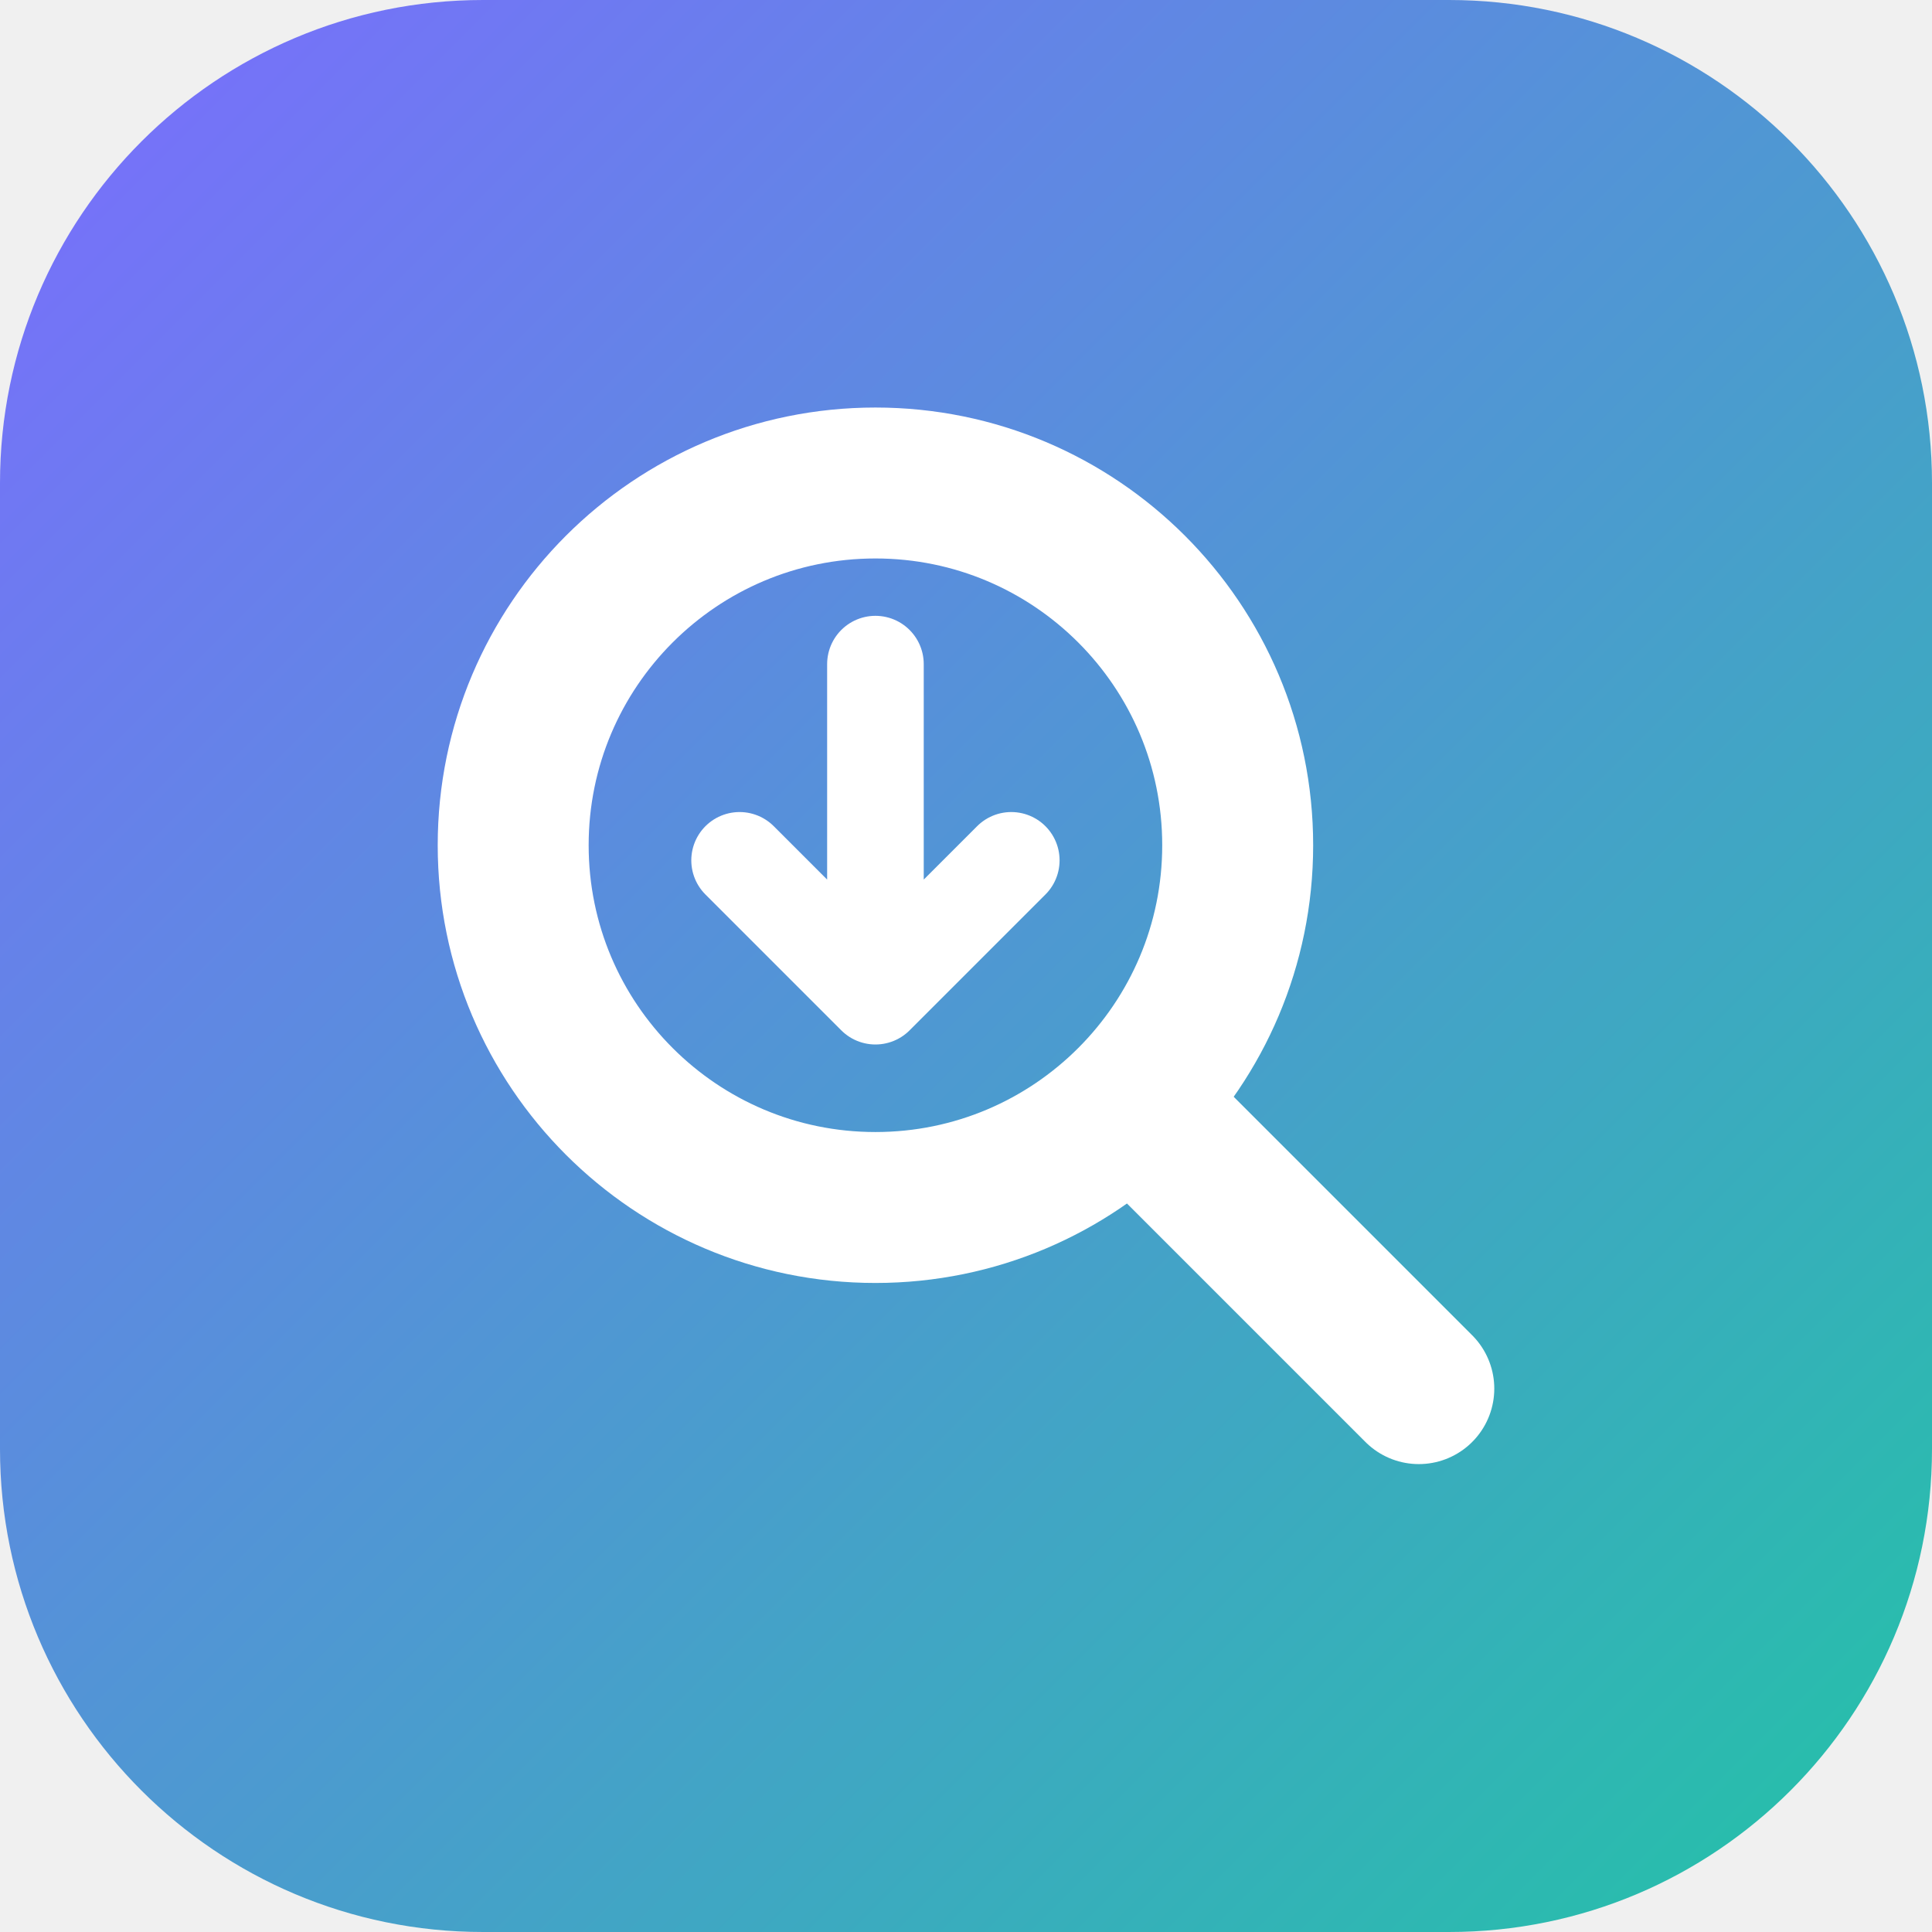
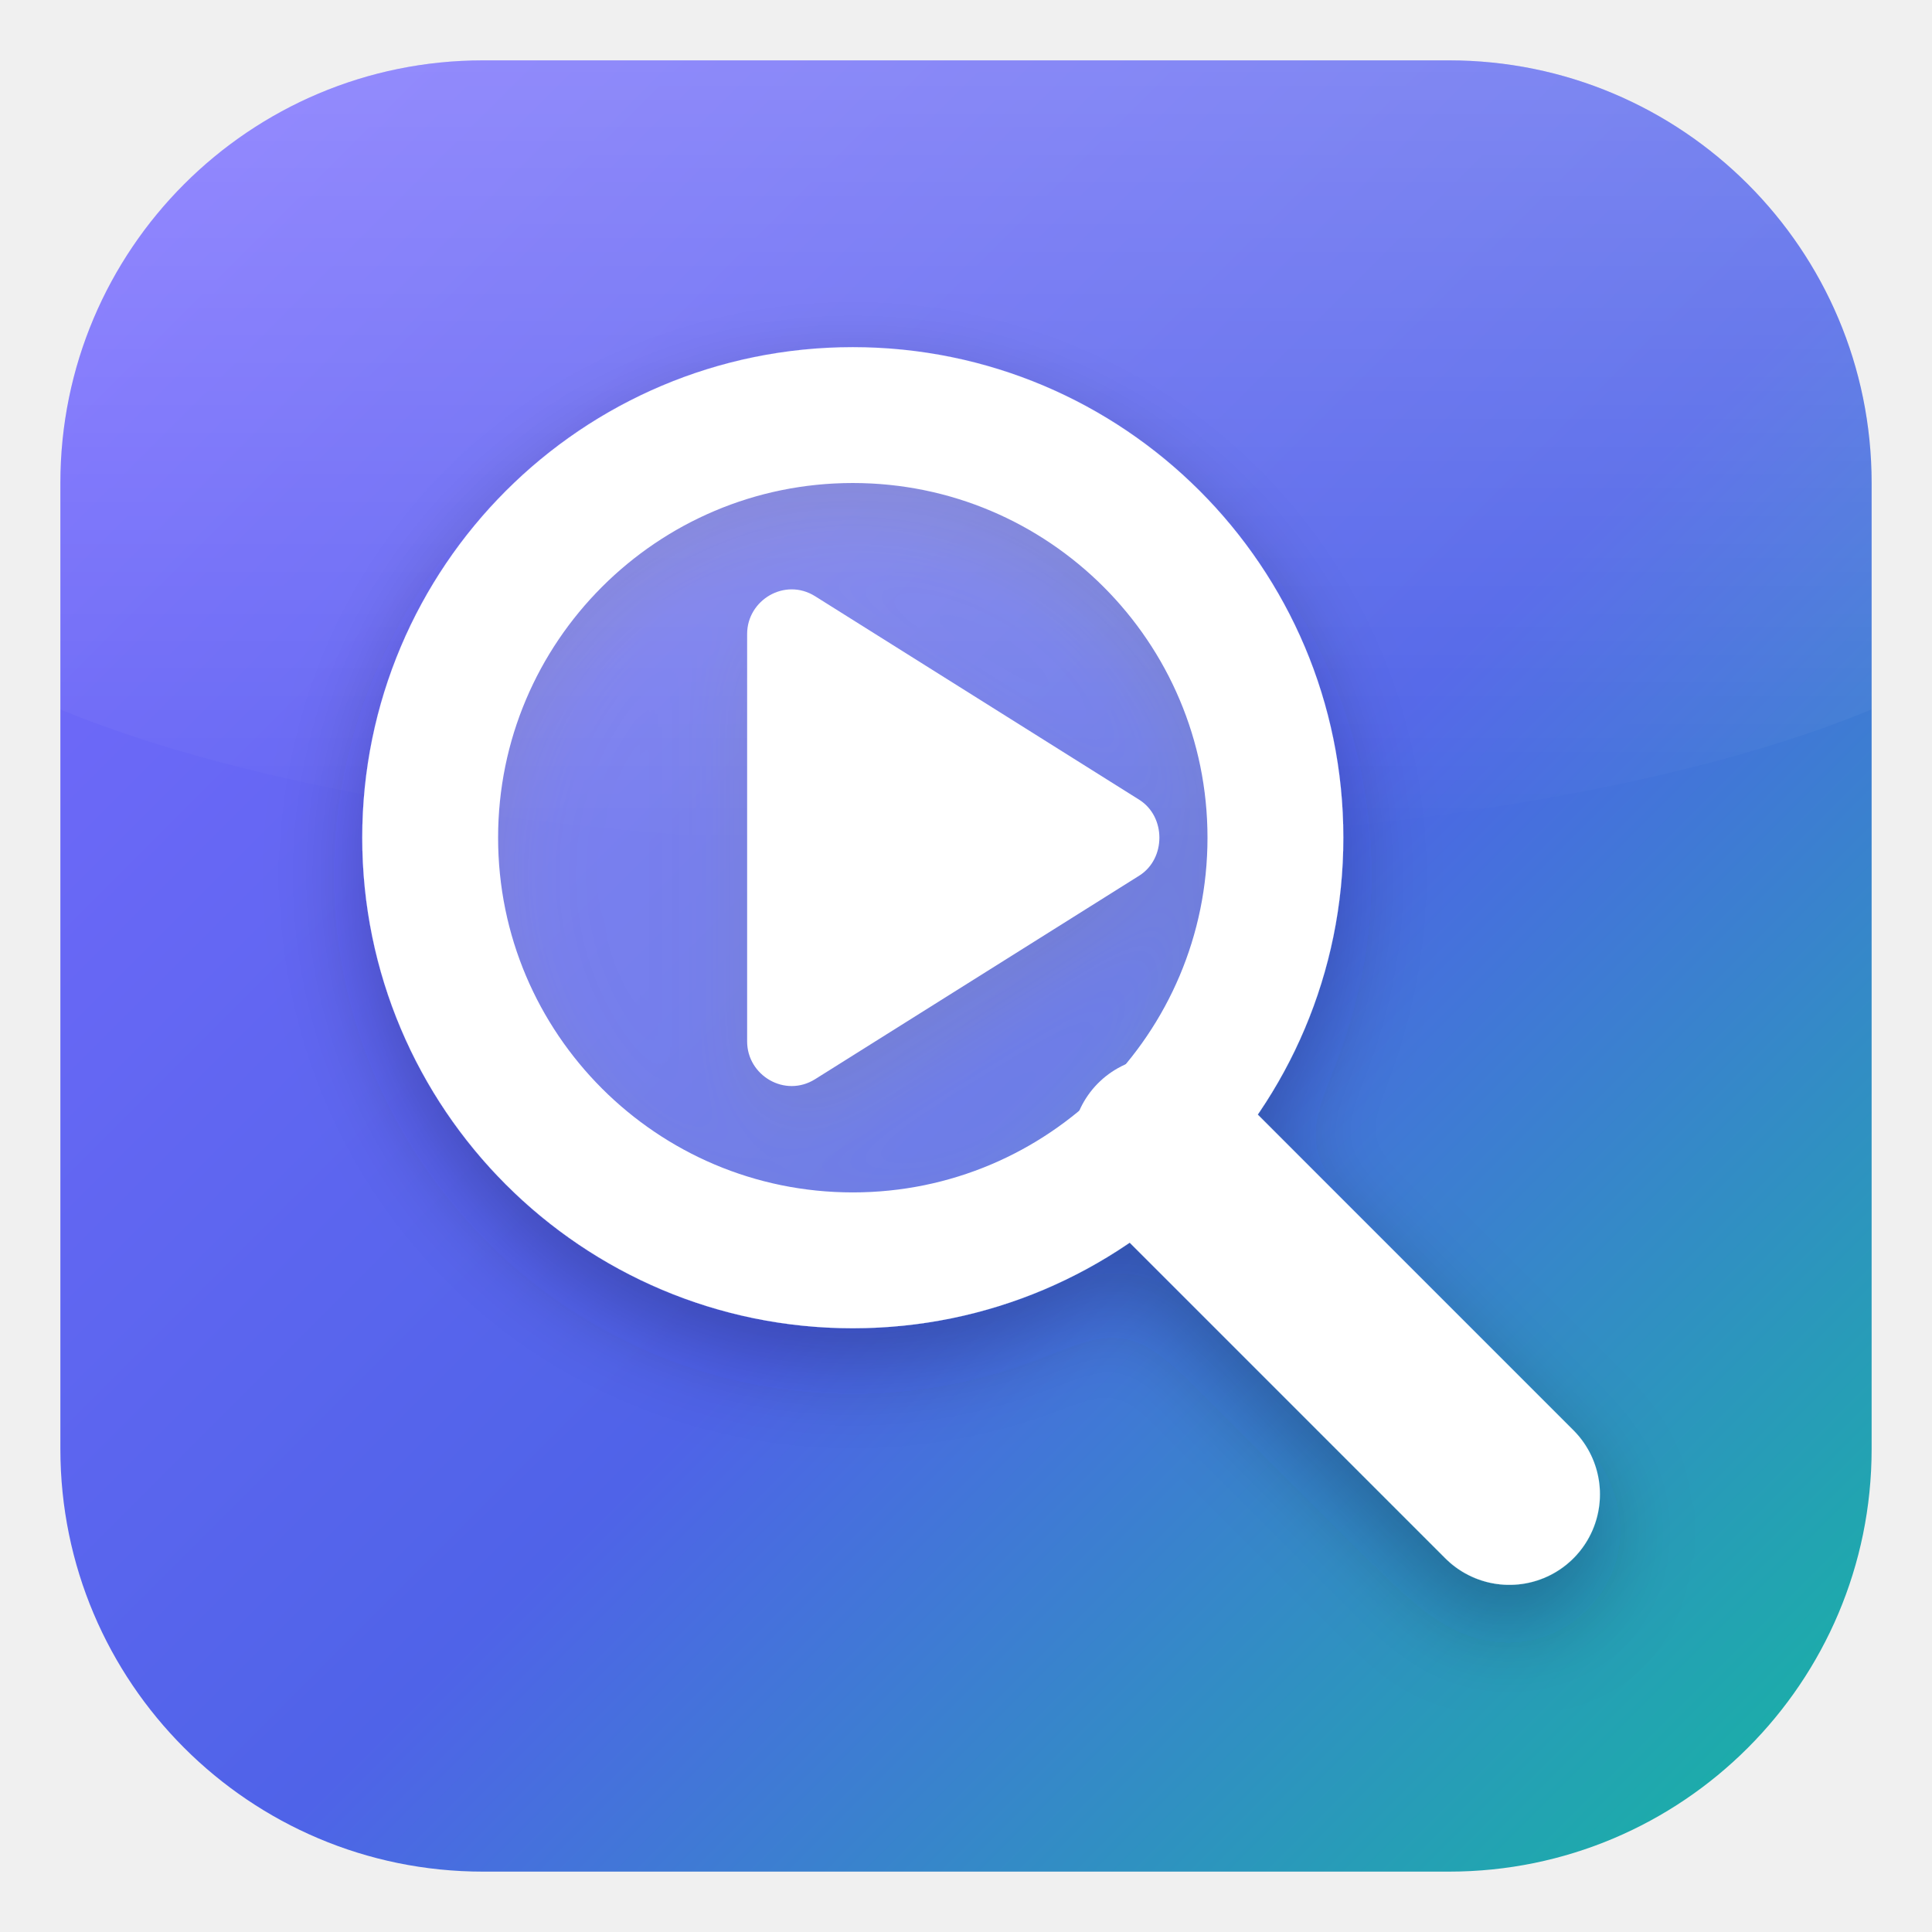
- <svg xmlns="http://www.w3.org/2000/svg" viewBox="0 0 64 64">
+ <svg xmlns="http://www.w3.org/2000/svg" viewBox="0 0 512 512">
  <defs>
-     <linearGradient id="g" x1="0" y1="0" x2="1" y2="1">
-       <stop offset="0" stop-color="#7c6cff" />
-       <stop offset="1" stop-color="#22c3a6" />
+     <linearGradient id="bg" x1="0" y1="0" x2="1" y2="1">
+       <stop offset="0" stop-color="#7b6bff" />
+       <stop offset="0.55" stop-color="#4f63e8" />
+       <stop offset="1" stop-color="#14b8a0" />
    </linearGradient>
+     <linearGradient id="shine" x1="0" y1="0" x2="0" y2="1">
+       <stop offset="0" stop-color="#fff" stop-opacity=".22" />
+       <stop offset="1" stop-color="#fff" stop-opacity="0" />
+     </linearGradient>
+     <filter id="sh" x="-20%" y="-20%" width="140%" height="140%">
+       <feDropShadow dx="0" dy="10" stdDeviation="12" flood-color="#0b1030" flood-opacity=".28" />
+     </filter>
  </defs>
-   <rect width="64" height="64" rx="16" fill="url(#g)" />
-   <circle cx="29" cy="28" r="12" fill="none" stroke="#fff" stroke-width="5" />
-   <path d="M38 37l9 9" stroke="#fff" stroke-width="5" stroke-linecap="round" />
-   <path d="M29 22v11m0 0-4.5-4.5M29 33l4.5-4.5" fill="none" stroke="#fff" stroke-width="3.2" stroke-linecap="round" stroke-linejoin="round" />
+   <rect x="16" y="16" width="480" height="480" rx="112" fill="url(#bg)" />
+   <path d="M16 128a112 112 0 0 1 112-112h256a112 112 0 0 1 112 112v60C380 236 132 236 16 188z" fill="url(#shine)" />
+   <g filter="url(#sh)">
+     <circle cx="226" cy="222" r="112" fill="#fff" fill-opacity=".16" stroke="#fff" stroke-width="36" />
+     <path d="M308 304l92 92" stroke="#fff" stroke-width="48" stroke-linecap="round" />
+     <path d="M198 168v108c0 9 10 15 18 10l86-54c7-4.5 7-15.5 0-20l-86-54c-8-5-18 1-18 10z" fill="#fff" />
+   </g>
</svg>
